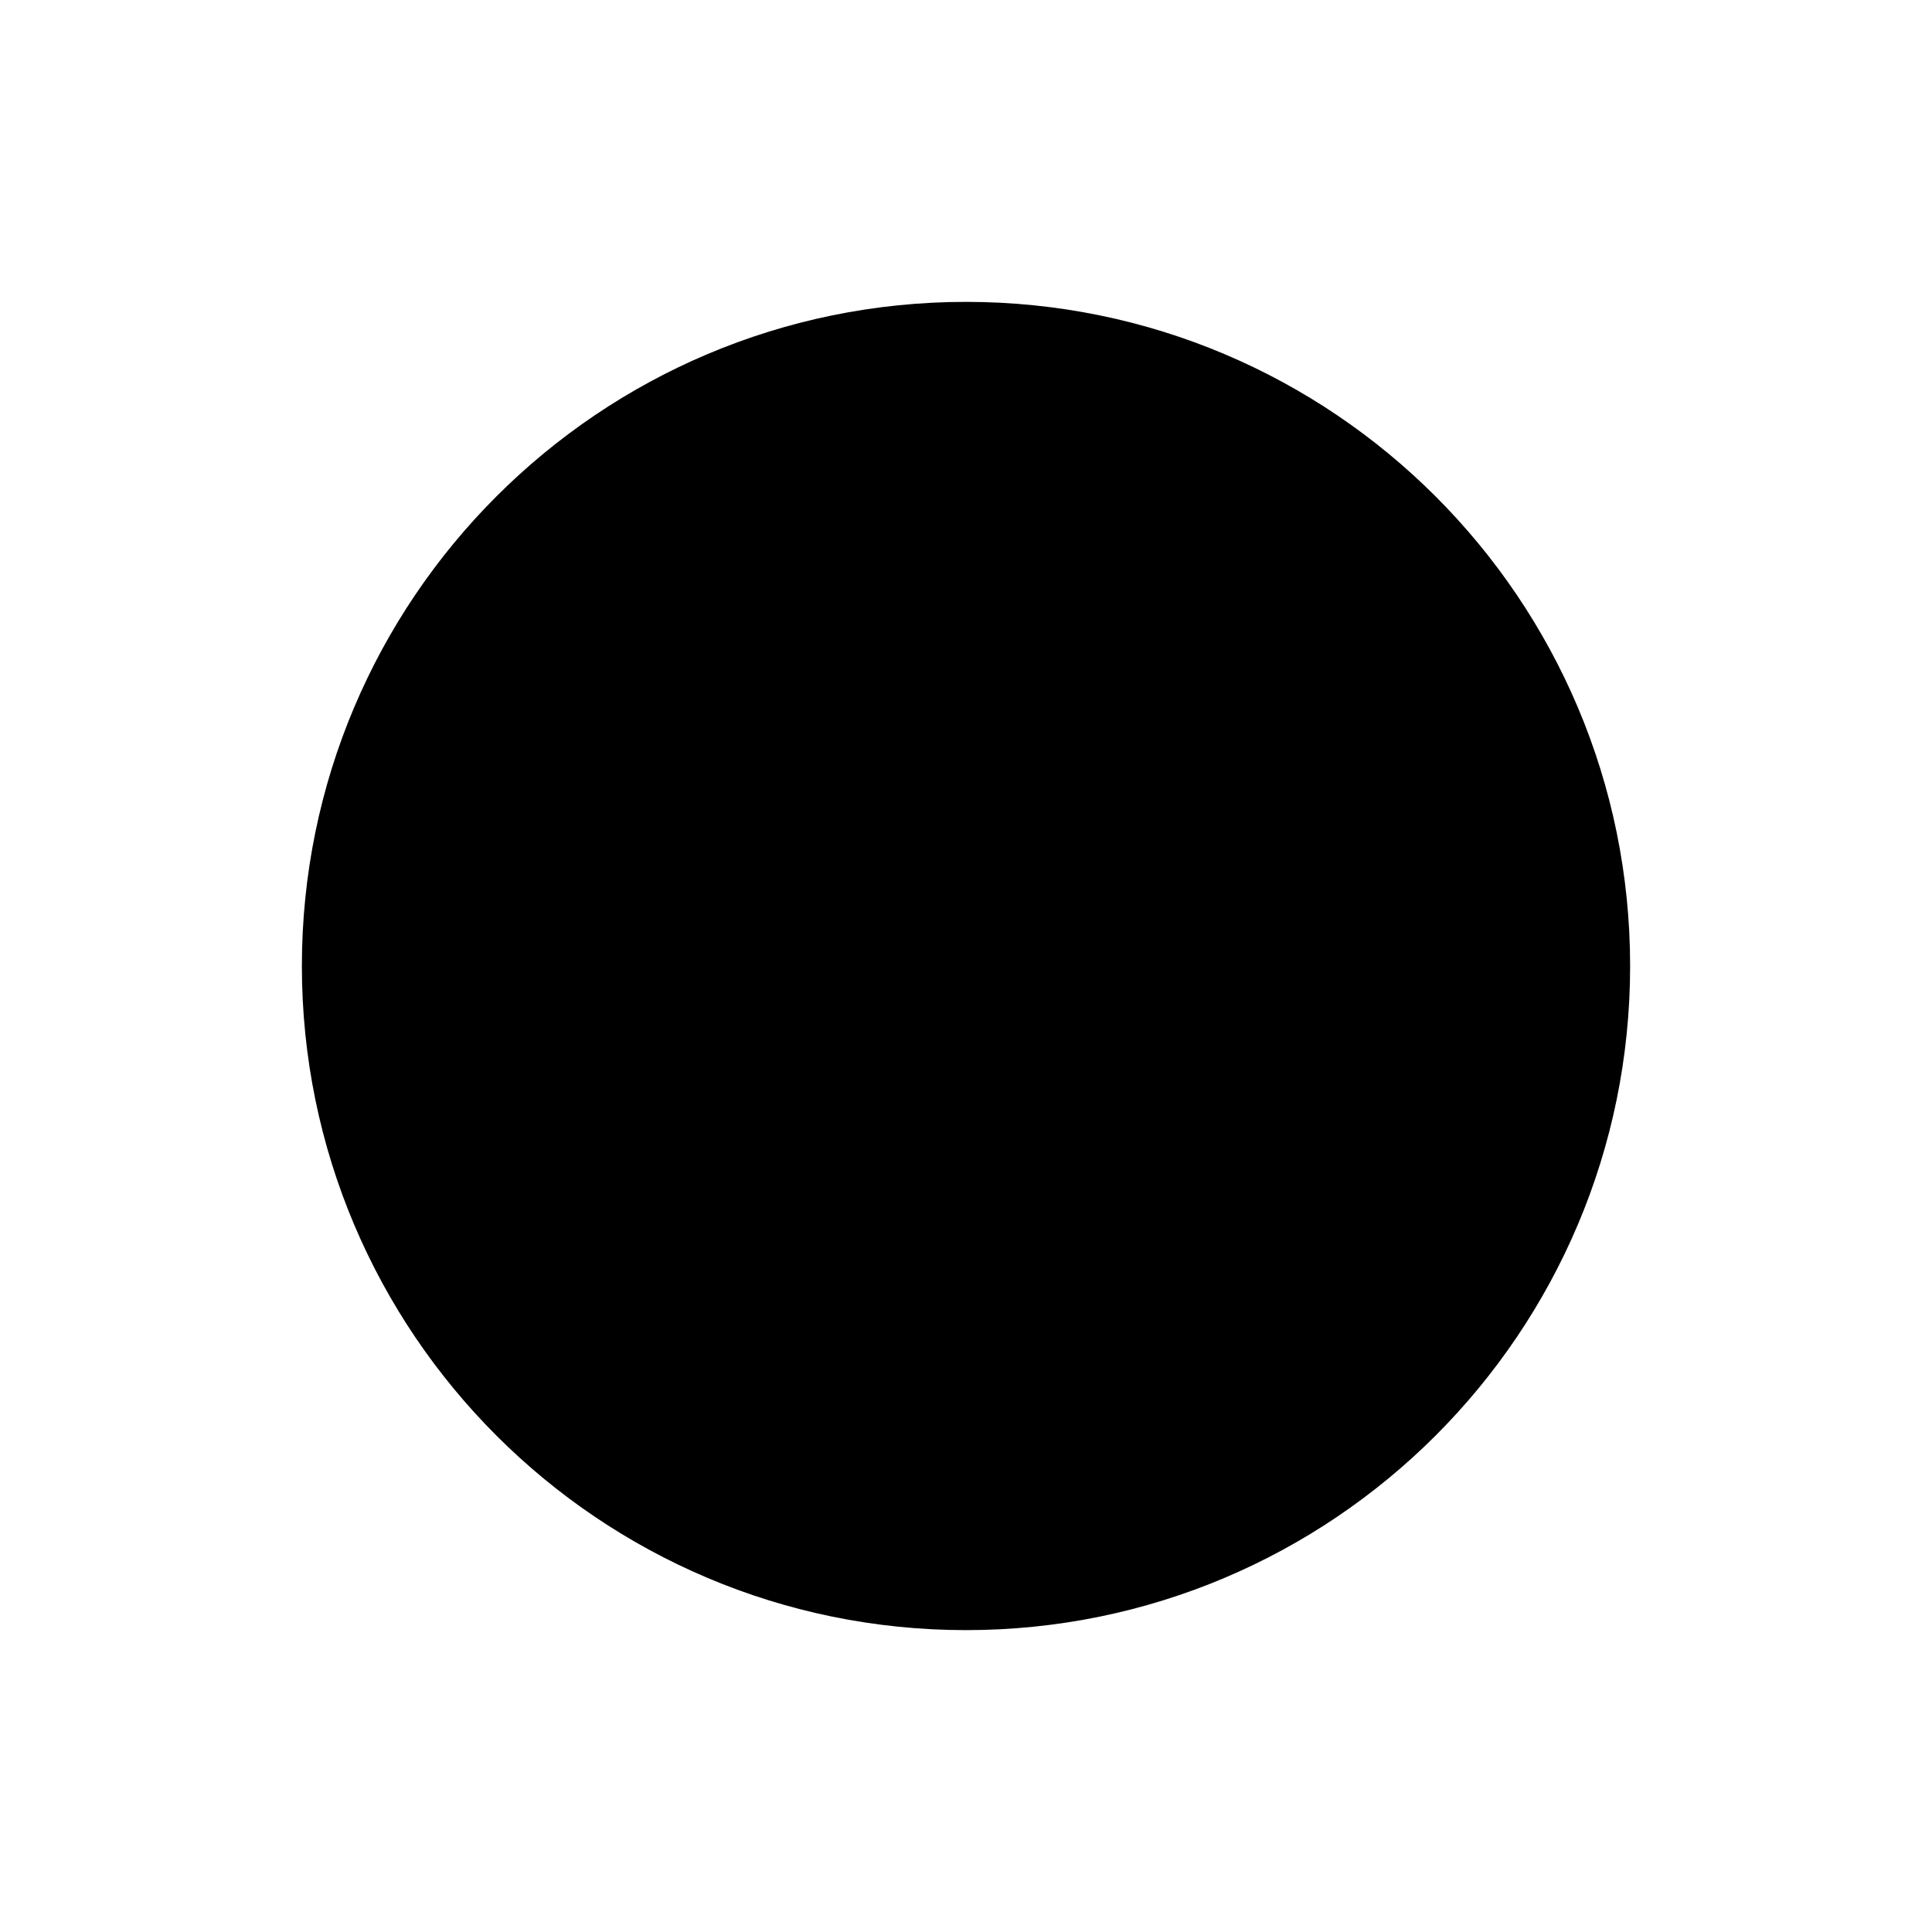
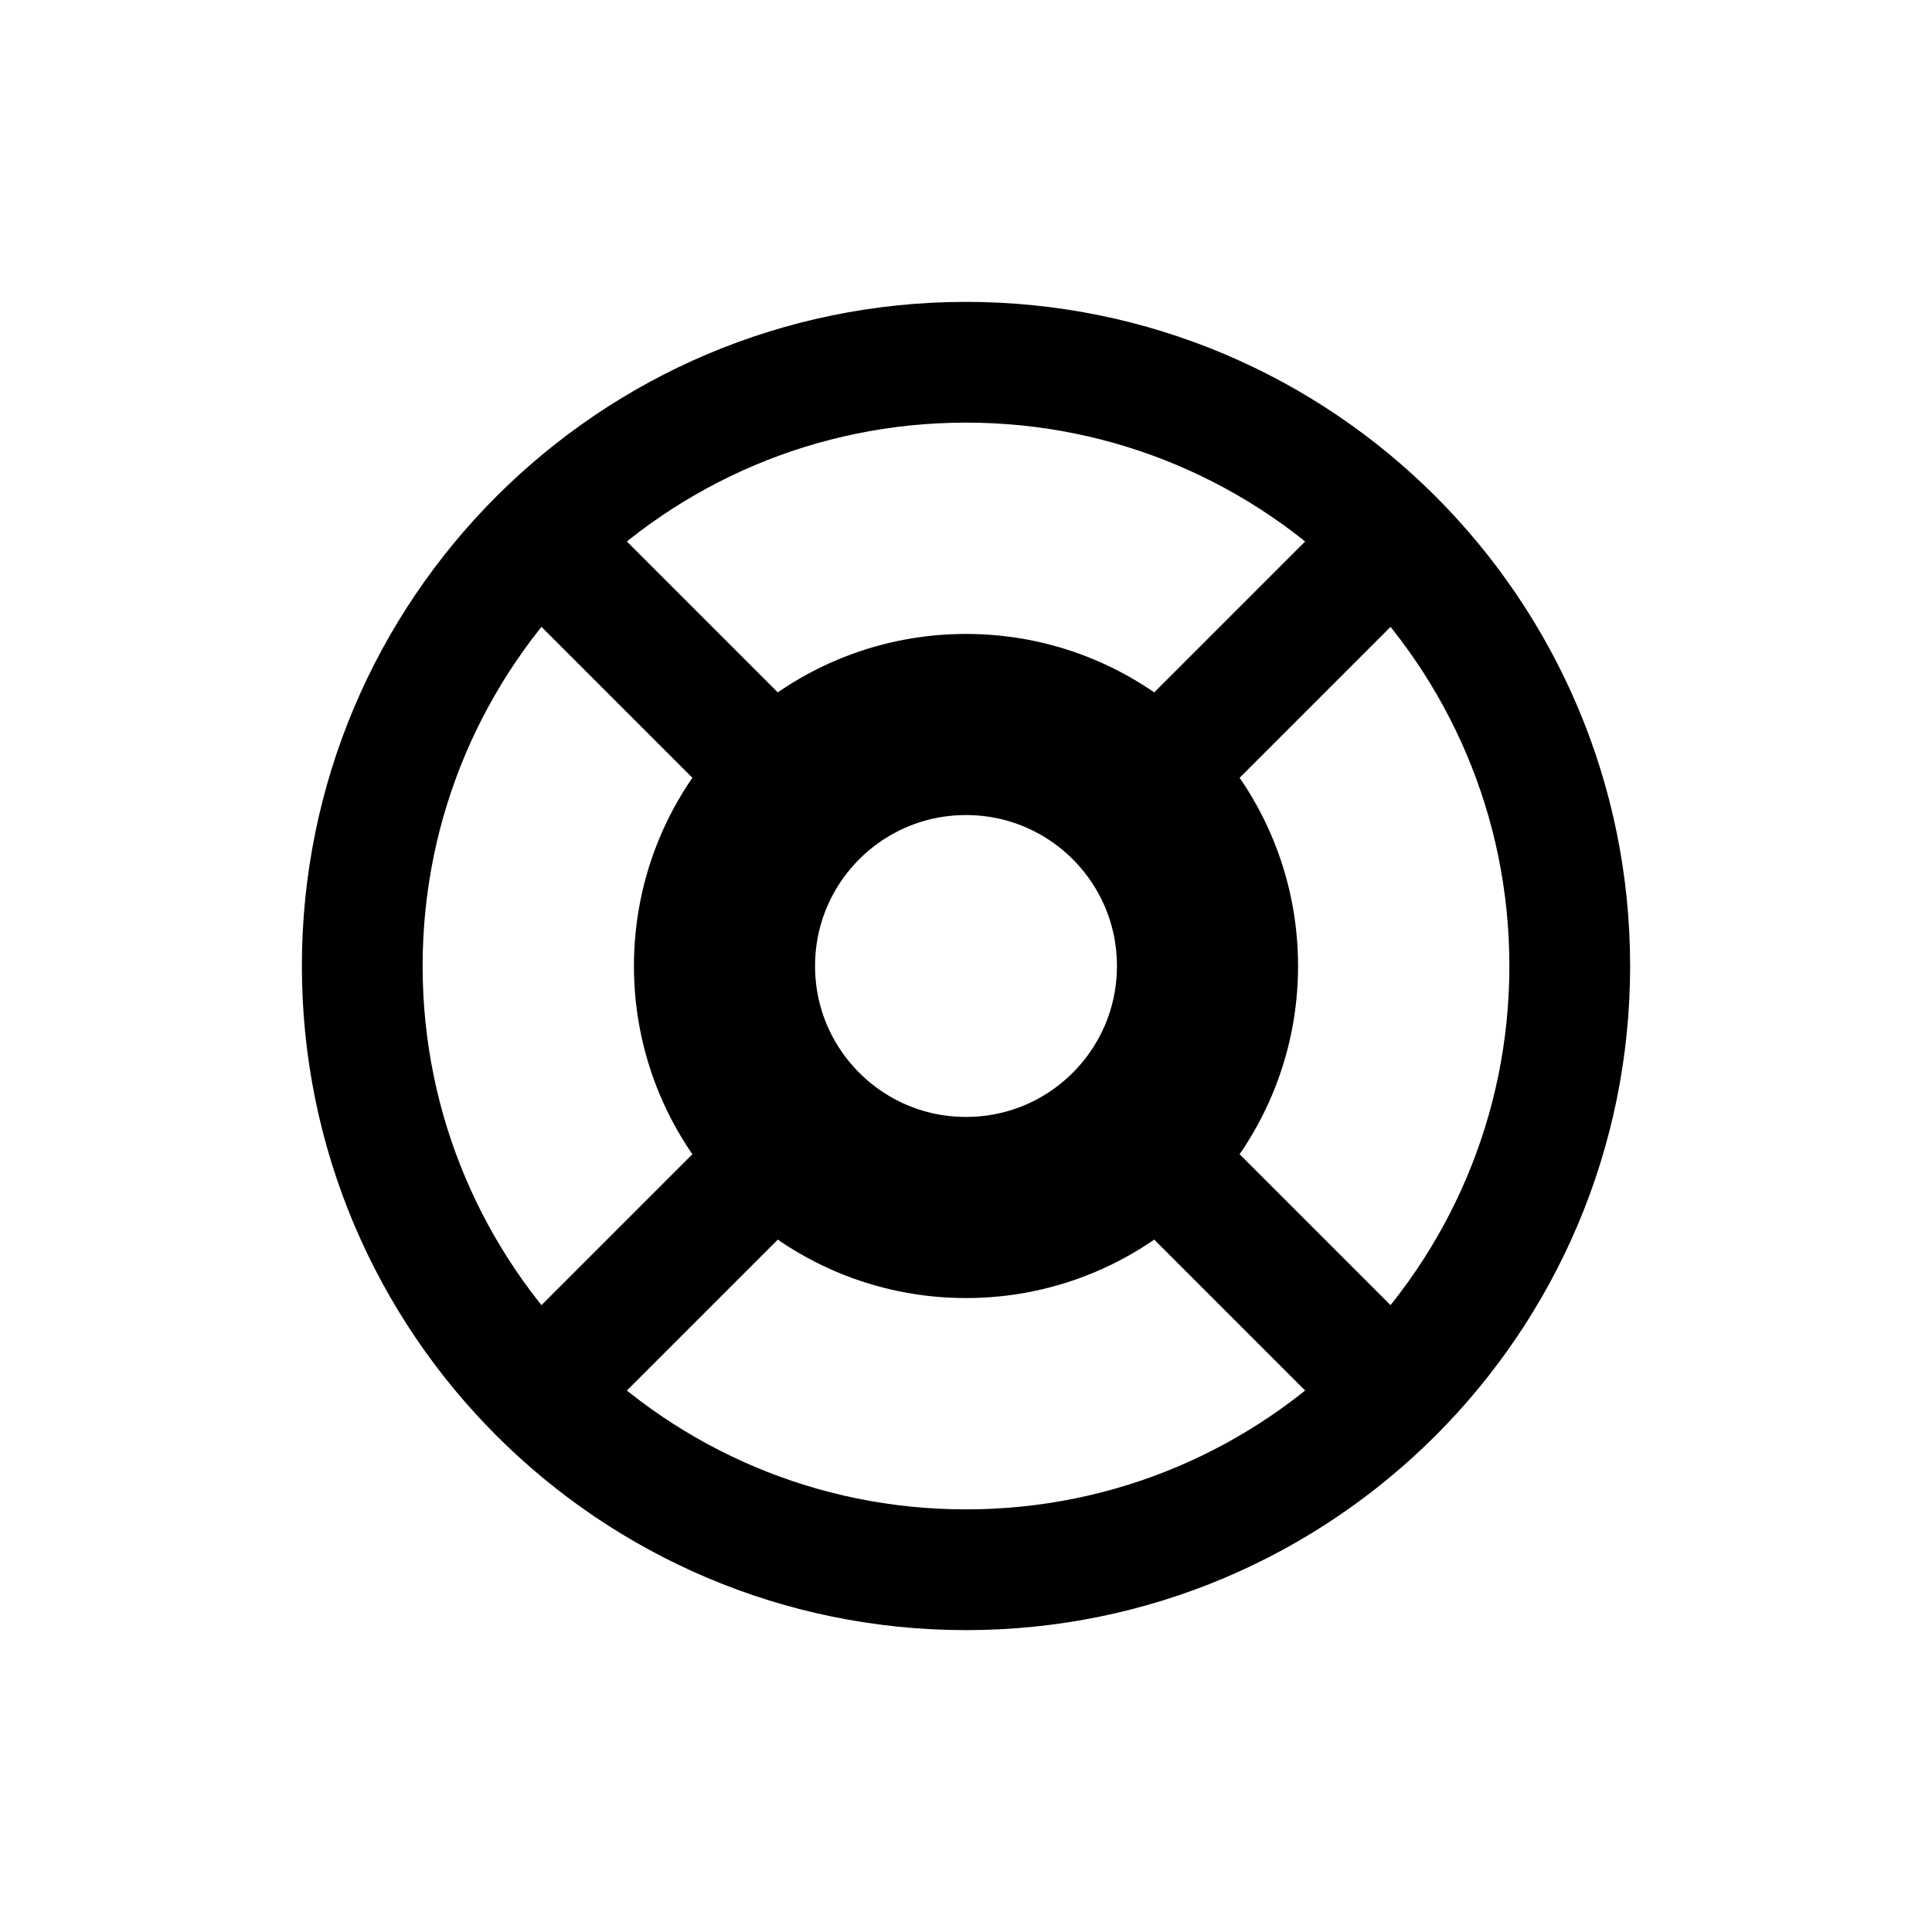
- <svg xmlns="http://www.w3.org/2000/svg" width="16" height="16" viewBox="0 0 16 16" fill="currentColor">
+ <svg xmlns="http://www.w3.org/2000/svg" width="16" height="16" viewBox="0 0 16 16" fill="none">
  <path d="M8 13C10.761 13 13 10.761 13 8C13 5.239 10.761 3 8 3C5.239 3 3 5.239 3 8C3 10.761 5.239 13 8 13Z" stroke="currentColor" />
  <path d="M8 10C9.105 10 10 9.105 10 8C10 6.895 9.105 6 8 6C6.895 6 6 6.895 6 8C6 9.105 6.895 10 8 10Z" stroke="currentColor" stroke-width="1.5" />
  <path d="M9.5 6.5L11.5 4.5M4.5 11.5L6.5 9.5M6.5 6.5L4.5 4.5M11.5 11.5L9.5 9.5" stroke="currentColor" />
</svg>
